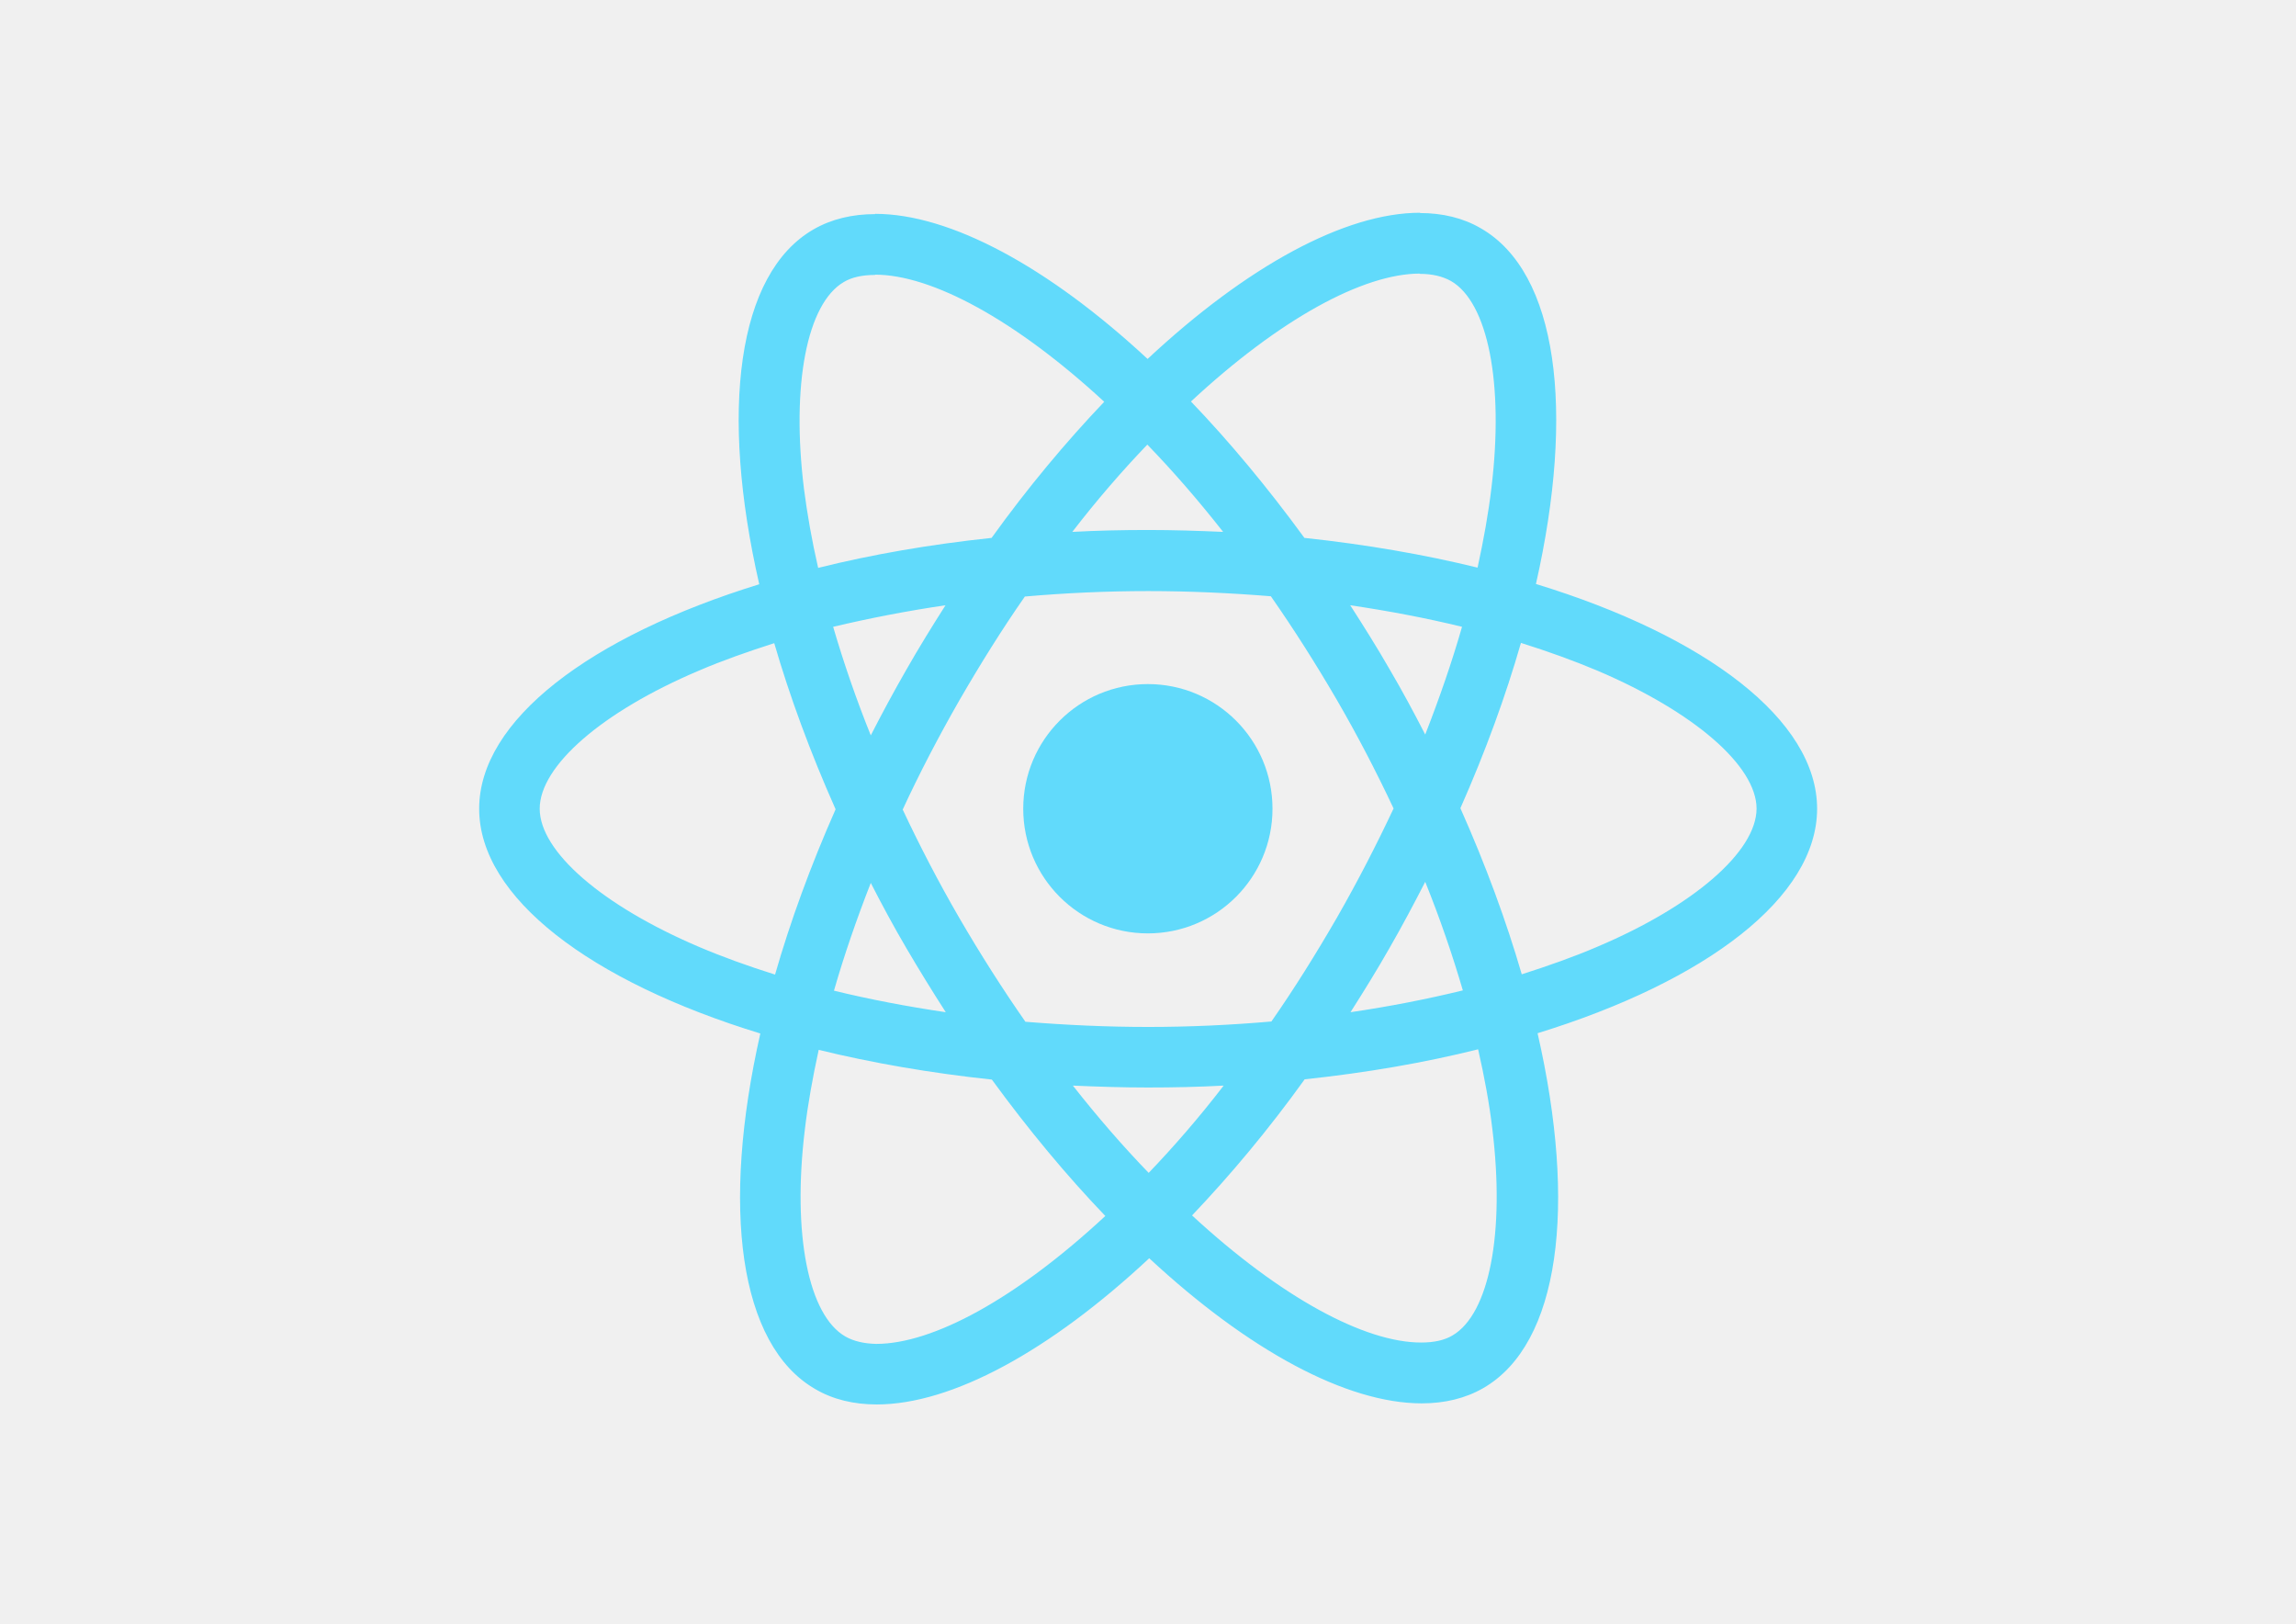
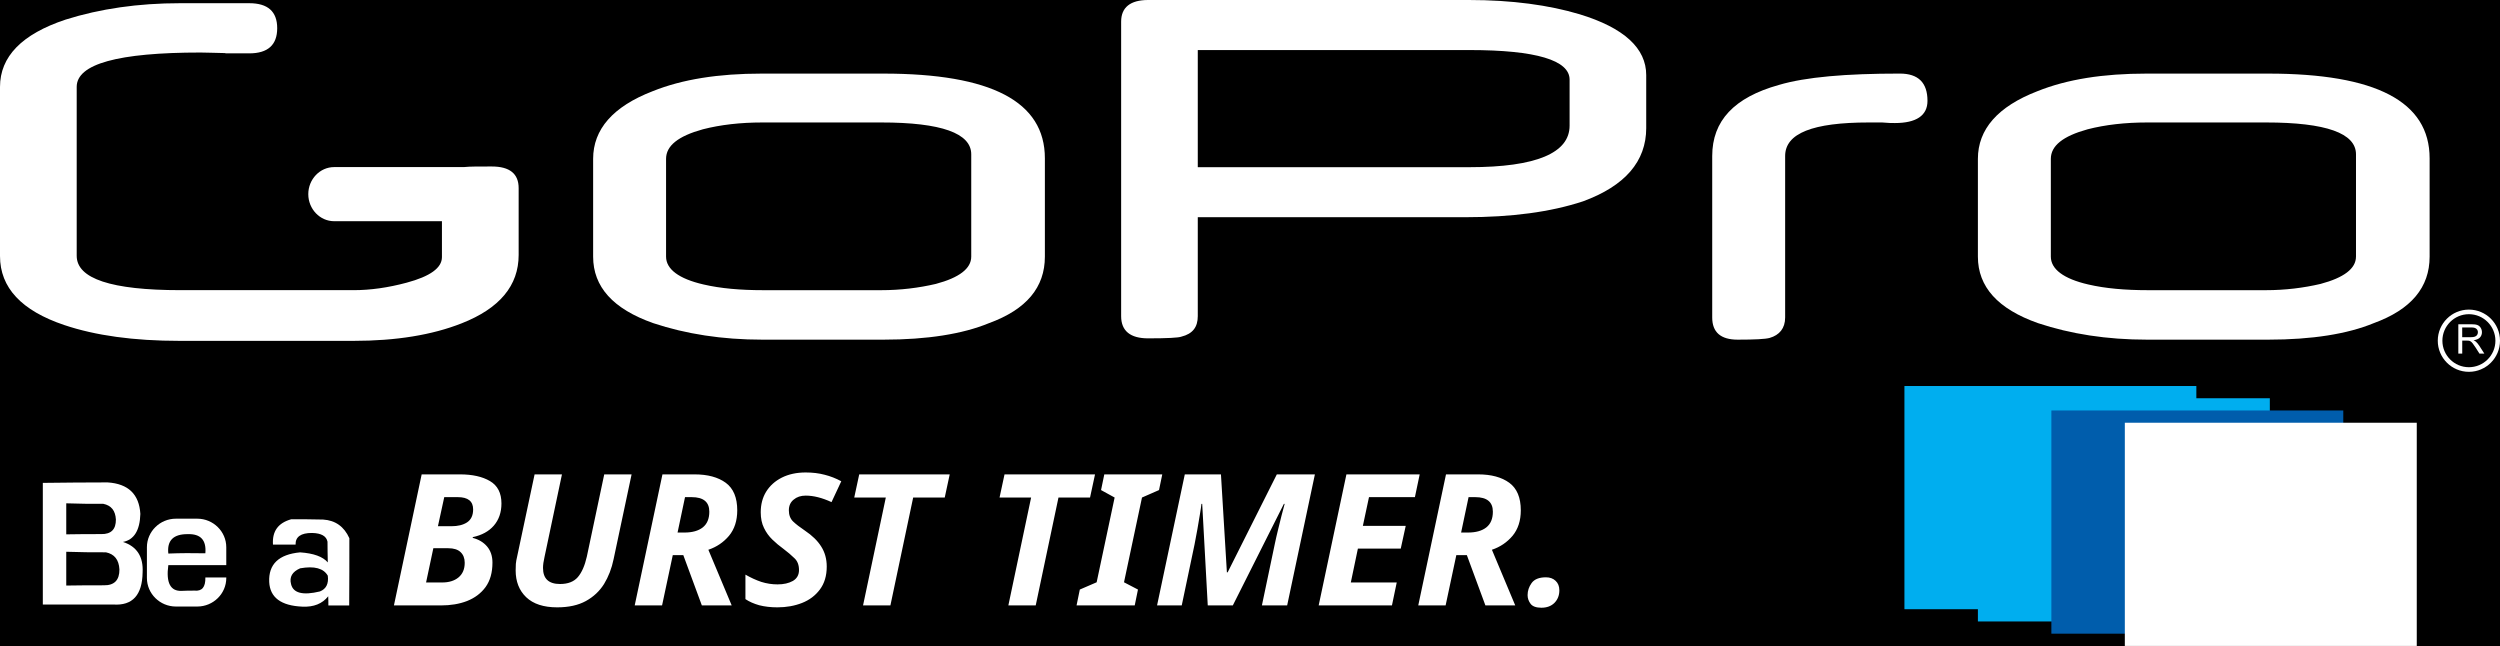
- <svg xmlns="http://www.w3.org/2000/svg" viewBox="0 0 841.9 595.3">
-   <g fill="#61DAFB">
-     <path d="M666.3 296.5c0-32.5-40.7-63.3-103.1-82.4 14.4-63.6 8-114.2-20.2-130.4-6.5-3.8-14.1-5.6-22.4-5.6v22.3c4.6 0 8.3.9 11.4 2.6 13.6 7.8 19.5 37.5 14.9 75.7-1.1 9.4-2.9 19.3-5.1 29.4-19.6-4.8-41-8.5-63.5-10.9-13.5-18.5-27.5-35.3-41.6-50 32.6-30.3 63.2-46.9 84-46.9V78c-27.5 0-63.5 19.6-99.9 53.6-36.4-33.8-72.4-53.2-99.9-53.2v22.3c20.7 0 51.4 16.5 84 46.6-14 14.7-28 31.4-41.3 49.9-22.6 2.4-44 6.1-63.6 11-2.3-10-4-19.7-5.2-29-4.7-38.2 1.1-67.9 14.6-75.8 3-1.8 6.9-2.6 11.5-2.6V78.5c-8.4 0-16 1.8-22.6 5.6-28.1 16.2-34.4 66.7-19.9 130.1-62.2 19.2-102.7 49.9-102.7 82.3 0 32.5 40.7 63.3 103.1 82.4-14.4 63.6-8 114.2 20.2 130.4 6.5 3.8 14.1 5.6 22.5 5.6 27.5 0 63.5-19.6 99.9-53.6 36.4 33.8 72.4 53.2 99.9 53.2 8.4 0 16-1.8 22.6-5.6 28.1-16.2 34.4-66.7 19.9-130.1 62-19.1 102.5-49.9 102.5-82.3zm-130.2-66.7c-3.7 12.9-8.3 26.2-13.5 39.5-4.1-8-8.4-16-13.1-24-4.6-8-9.5-15.8-14.4-23.4 14.2 2.1 27.9 4.7 41 7.9zm-45.8 106.5c-7.8 13.5-15.8 26.3-24.1 38.2-14.9 1.3-30 2-45.2 2-15.1 0-30.2-.7-45-1.9-8.3-11.9-16.4-24.6-24.2-38-7.6-13.1-14.5-26.4-20.8-39.8 6.2-13.4 13.2-26.8 20.7-39.9 7.8-13.5 15.8-26.3 24.1-38.2 14.9-1.3 30-2 45.2-2 15.1 0 30.2.7 45 1.9 8.3 11.9 16.4 24.6 24.2 38 7.6 13.1 14.5 26.4 20.8 39.8-6.3 13.4-13.2 26.8-20.7 39.9zm32.3-13c5.4 13.4 10 26.8 13.8 39.8-13.1 3.2-26.9 5.9-41.2 8 4.9-7.7 9.8-15.6 14.4-23.7 4.6-8 8.9-16.1 13-24.1zM421.2 430c-9.3-9.6-18.6-20.3-27.8-32 9 .4 18.2.7 27.5.7 9.4 0 18.7-.2 27.8-.7-9 11.7-18.3 22.4-27.5 32zm-74.4-58.9c-14.2-2.1-27.9-4.7-41-7.9 3.7-12.9 8.3-26.2 13.5-39.5 4.1 8 8.4 16 13.1 24 4.7 8 9.5 15.8 14.4 23.4zM420.7 163c9.3 9.6 18.6 20.3 27.8 32-9-.4-18.2-.7-27.5-.7-9.4 0-18.7.2-27.8.7 9-11.7 18.3-22.4 27.5-32zm-74 58.9c-4.9 7.7-9.8 15.6-14.4 23.7-4.6 8-8.9 16-13 24-5.4-13.4-10-26.8-13.8-39.8 13.1-3.1 26.9-5.8 41.2-7.9zm-90.5 125.2c-35.4-15.1-58.3-34.9-58.3-50.6 0-15.7 22.9-35.6 58.3-50.6 8.6-3.7 18-7 27.7-10.1 5.7 19.6 13.2 40 22.5 60.9-9.2 20.8-16.6 41.1-22.2 60.6-9.9-3.1-19.3-6.5-28-10.2zM310 490c-13.6-7.8-19.5-37.5-14.9-75.7 1.1-9.4 2.9-19.3 5.1-29.4 19.6 4.8 41 8.5 63.5 10.9 13.5 18.5 27.5 35.3 41.6 50-32.6 30.3-63.2 46.9-84 46.9-4.5-.1-8.3-1-11.3-2.7zm237.2-76.2c4.7 38.2-1.1 67.9-14.6 75.8-3 1.8-6.9 2.6-11.5 2.6-20.7 0-51.4-16.5-84-46.6 14-14.7 28-31.4 41.3-49.9 22.6-2.4 44-6.1 63.6-11 2.3 10.1 4.1 19.8 5.2 29.1zm38.5-66.7c-8.6 3.7-18 7-27.7 10.1-5.7-19.6-13.2-40-22.5-60.9 9.2-20.8 16.6-41.1 22.2-60.6 9.9 3.1 19.3 6.5 28.1 10.2 35.4 15.1 58.3 34.9 58.3 50.6-.1 15.7-23 35.6-58.4 50.6zM320.8 78.4z" />
-     <circle cx="420.9" cy="296.5" r="45.7" />
-     <path d="M520.5 78.1z" />
-   </g>
+ <svg xmlns="http://www.w3.org/2000/svg" version="1.1" width="204.174" height="52.755" viewBox="0 0 204.174 52.755" enable-background="new 0 0 252 90" xml:space="preserve" id="svg5758">
+   <defs id="defs5760" />
+   <rect width="252" height="90" id="rect5762" x="-23.769" y="-19.123" />
+   <path d="m 42.358,20.82 c 0,2.504 -1.552,4.365 -4.655,5.586 -2.41,0.951 -5.349,1.432 -8.819,1.432 l -14.225,0 c -3.73,0 -6.862,-0.434 -9.407,-1.291 C 1.754,25.371 0,23.494 0,20.912 L 0,7.102 C 0,4.621 1.783,2.789 5.359,1.6 8.182,0.711 11.295,0.262 14.707,0.262 l 5.648,0 c 1.523,0 2.284,0.68 2.284,2.041 0,1.367 -0.761,2.055 -2.284,2.055 l -1.725,0 c -0.164,0 -0.26,-0.006 -0.28,-0.023 C 17.917,4.321 17.531,4.314 17.194,4.306 16.856,4.298 16.577,4.29 16.375,4.29 9.638,4.29 6.264,5.224 6.264,7.093 l 0,13.797 c 0,1.871 2.824,2.807 8.472,2.807 l 14.158,0 c 1.349,0 2.795,-0.201 4.318,-0.611 1.918,-0.516 2.881,-1.205 2.881,-2.086 l 0,-2.934 -8.803,0 c -1.161,0 -2.112,-0.994 -2.112,-2.209 0,-1.217 0.951,-2.211 2.112,-2.211 l 10.585,0 c 0.535,-0.055 1.302,-0.049 2.286,-0.049 1.465,0 2.197,0.588 2.197,1.77 l 0,5.453" id="path5764" style="fill:#ffffff" />
+   <path d="m 79.321,20.959 0,-8.357 c 0,-1.717 -2.429,-2.6 -7.344,-2.6 l -9.715,0 c -1.793,0 -3.412,0.186 -4.858,0.557 -2.024,0.559 -3.007,1.348 -3.007,2.414 l 0,7.986 c 0,1.021 1.041,1.811 3.065,2.275 1.388,0.324 3.007,0.465 4.858,0.465 l 9.657,0 c 1.561,0 3.064,-0.186 4.452,-0.512 1.909,-0.509 2.892,-1.253 2.892,-2.228 m 6.014,0 c 0,2.508 -1.504,4.318 -4.569,5.434 -2.139,0.883 -5.031,1.347 -8.616,1.347 l -9.888,0 c -3.296,0 -6.246,-0.464 -8.906,-1.347 -3.296,-1.162 -4.915,-2.973 -4.915,-5.434 l 0,-7.986 c 0,-2.414 1.619,-4.27 4.858,-5.523 2.428,-0.977 5.377,-1.439 8.905,-1.439 l 9.946,0 c 8.79,0 13.185,2.275 13.185,6.918 l 0,8.03 z" id="path5766" style="fill:#ffffff" />
+   <path d="m 157.417,8.238 c 0,1.207 -0.926,1.811 -2.66,1.811 -0.231,0 -0.578,0 -1.041,-0.047 l -1.1,0 c -4.568,0 -6.824,0.883 -6.824,2.74 l 0,13.186 c 0,0.883 -0.461,1.439 -1.271,1.672 -0.349,0.094 -1.215,0.14 -2.603,0.14 -1.389,0 -2.082,-0.604 -2.082,-1.812 l 0,-13.186 c 0,-2.879 1.793,-4.783 5.437,-5.803 2.197,-0.652 5.493,-0.93 9.89,-0.93 1.504,9.76e-4 2.254,0.743 2.254,2.229" id="path5768" style="fill:#ffffff" />
+   <path d="m 192.413,20.959 0,-8.357 c 0,-1.717 -2.429,-2.6 -7.343,-2.6 l -9.715,0 c -1.794,0 -3.412,0.186 -4.858,0.557 -2.023,0.559 -3.006,1.348 -3.006,2.414 l 0,7.986 c 0,1.021 1.041,1.811 3.063,2.275 1.389,0.324 3.007,0.465 4.854,0.465 l 9.66,0 c 1.561,0 3.062,-0.186 4.451,-0.512 1.909,-0.509 2.893,-1.253 2.893,-2.228 m 6.014,0 c 0,2.508 -1.504,4.318 -4.567,5.434 -2.14,0.883 -5.032,1.347 -8.616,1.347 l -9.888,0 c -3.298,0 -6.246,-0.464 -8.905,-1.347 -3.298,-1.162 -4.916,-2.973 -4.916,-5.434 l 0,-7.986 c 0,-2.414 1.618,-4.27 4.856,-5.523 2.43,-0.977 5.378,-1.439 8.905,-1.439 l 9.945,0 c 8.789,0 13.186,2.275 13.186,6.918 l 0,8.03 z" id="path5770" style="fill:#ffffff" />
+   <path d="m 128.188,10.264 0,-3.762 c 0,-1.578 -2.725,-2.414 -8.171,-2.414 l -22.195,0 0,9.566 22.195,0 c 5.446,1e-6 8.171,-1.162 8.171,-3.39 m 6.259,0.185 c 0,2.74 -1.737,4.736 -5.157,5.992 -2.666,0.881 -5.854,1.299 -9.619,1.299 l -21.849,0 0,8.082 c 0,0.881 -0.406,1.438 -1.333,1.67 -0.232,0.094 -1.159,0.141 -2.724,0.141 -1.449,0 -2.202,-0.604 -2.202,-1.811 l 0,-24.056 C 91.563,0.604 92.316,0 93.765,0 l 26.194,0 c 3.535,0 6.549,0.418 9.039,1.162 3.652,1.113 5.448,2.785 5.448,4.969 l 0,4.318 0,0 z" id="path5772" style="fill:#ffffff" />
+   <rect x="155.534" y="31.525" width="23.841" height="18.229" id="rect5784" style="fill:#00aeef" />
+   <rect x="161.534" y="32.525" width="23.842" height="18.229" id="rect5786" style="fill:#00aeef" />
+   <rect x="167.535" y="33.523" width="23.84" height="18.229" id="rect5788" style="fill:#005dac" />
+   <rect x="173.534" y="34.525" width="23.842" height="18.229" id="rect5790" style="fill:#ffffff" />
+   <path d="m 22.294,44.48 1.846,0 c -0.02,-0.636 0.433,-0.957 1.345,-0.953 0.754,0.016 1.175,0.258 1.262,0.715 0,0.588 0.012,1.141 0.024,1.691 -0.405,-0.474 -1.159,-0.746 -2.262,-0.822 -1.745,0.164 -2.587,0.969 -2.523,2.42 0.063,1.268 0.968,1.941 2.713,2.014 0.917,0.041 1.615,-0.23 2.106,-0.846 0.013,0.268 0.013,0.508 0.013,0.75 l 1.701,0 c 0.013,-1.84 0.013,-3.666 0.013,-5.494 -0.428,-0.953 -1.147,-1.461 -2.143,-1.523 -0.877,-0.024 -1.741,-0.024 -2.606,-0.024 -1.079,0.302 -1.563,0.989 -1.489,2.073" id="path5792" style="fill:#ffffff" />
+   <path d="m 14.364,42.361 1.75,0 c 1.301,0 2.366,1.049 2.366,2.33 l 0,1.465 -4.733,0 c -0.199,1.441 0.172,2.141 1.091,2.1 0.336,-0.02 0.692,-0.02 1.05,-0.02 0.61,0.055 0.898,-0.275 0.885,-1.072 l 1.708,0 0,0.041 c 0,1.281 -1.065,2.33 -2.366,2.33 l -1.75,0 c -1.302,0 -2.367,-1.049 -2.367,-2.33 l 0,-2.514 c -9.77e-4,-1.281 1.064,-2.33 2.366,-2.33" id="path5794" style="fill:#ffffff" />
+   <path d="m 3.497,39.436 0,9.935 5.763,0 c 1.563,0.104 2.358,-0.775 2.387,-2.615 0.069,-1.285 -0.46,-2.125 -1.605,-2.496 0.899,-0.172 1.38,-0.928 1.421,-2.286 -0.097,-1.613 -0.988,-2.468 -2.676,-2.576 -1.785,0.006 -3.568,0.012 -5.29,0.039" id="path5796" style="fill:#ffffff" />
+   <path d="m 5.411,41.105 0,2.535 c 0.994,-0.021 1.929,-0.021 2.861,-0.021 0.81,0.014 1.2,-0.393 1.193,-1.193 -0.041,-0.729 -0.384,-1.148 -1.028,-1.279 -1.017,0.008 -1.99,-0.006 -3.026,-0.041" id="path5798" />
+   <path d="m 5.411,45.062 0,2.76 c 1.064,-0.021 2.064,-0.021 3.063,-0.021 0.868,0.016 1.287,-0.426 1.279,-1.301 -0.044,-0.793 -0.411,-1.25 -1.103,-1.393 -1.086,0.006 -2.129,-0.008 -3.239,-0.045" id="path5800" />
+   <path d="m 16.772,45.186 c 0.09,-1.078 -0.384,-1.594 -1.44,-1.563 -1.174,-0.008 -1.702,0.521 -1.585,1.586 1.008,-0.042 2.015,-0.042 3.025,-0.022" id="path5802" />
+   <path d="m 26.771,47.018 c -0.343,-0.606 -1.095,-0.811 -2.259,-0.604 -0.645,0.281 -0.893,0.709 -0.742,1.289 0.168,0.73 0.949,0.941 2.358,0.6 0.511,-0.205 0.725,-0.629 0.643,-1.285" id="path5804" />
+   <path d="m 201.633,25.285 c 1.402,0 2.541,1.137 2.541,2.541 0,1.402 -1.139,2.541 -2.541,2.541 -1.401,0 -2.541,-1.139 -2.541,-2.541 0,-1.404 1.14,-2.541 2.541,-2.541" id="path5806" style="fill:#ffffff" />
+   <path d="m 201.633,25.66 c 1.193,0 2.166,0.971 2.166,2.166 0,1.195 -0.973,2.164 -2.166,2.164 -1.194,0 -2.164,-0.969 -2.164,-2.164 0,-1.195 0.97,-2.166 2.164,-2.166" id="path5808" />
+   <path d="m 200.77,28.883 0,-2.402 1.07,0 c 0.216,0 0.379,0.02 0.488,0.063 0.113,0.043 0.201,0.119 0.271,0.229 0.066,0.106 0.1,0.229 0.1,0.36 0,0.171 -0.055,0.314 -0.166,0.433 -0.109,0.117 -0.283,0.188 -0.515,0.223 0.086,0.039 0.149,0.08 0.192,0.119 0.095,0.086 0.183,0.193 0.267,0.32 l 0.42,0.653 -0.401,0 -0.318,-0.502 c -0.096,-0.144 -0.172,-0.254 -0.23,-0.328 -0.061,-0.079 -0.117,-0.133 -0.164,-0.163 -0.047,-0.029 -0.094,-0.052 -0.145,-0.062 -0.036,-0.006 -0.096,-0.01 -0.18,-0.01 l -0.369,0 0,1.065 -0.32,0 0,9.76e-4 z" id="path5810" style="fill:#ffffff" />
+   <path d="m 201.088,27.539 0.688,0 c 0.146,0 0.259,-0.014 0.343,-0.045 0.082,-0.029 0.146,-0.078 0.188,-0.143 0.043,-0.066 0.062,-0.14 0.062,-0.218 0,-0.112 -0.039,-0.207 -0.123,-0.278 -0.082,-0.074 -0.213,-0.111 -0.394,-0.111 l -0.765,0 0,0.795" id="path5812" />
+   <text xml:space="preserve" style="font-style:normal;font-weight:normal;font-size:40px;line-height:125%;font-family:sans-serif;letter-spacing:0px;word-spacing:0px;fill:#000000;fill-opacity:1;stroke:none;stroke-width:1px;stroke-linecap:butt;stroke-linejoin:miter;stroke-opacity:1" x="31.781" y="49.446" id="text4348">
+     <tspan id="tspan4350" x="31.781" y="49.446" style="font-style:italic;font-variant:normal;font-weight:bold;font-stretch:normal;font-size:15px;font-family:Verdana;-inkscape-font-specification:'Verdana Bold Italic';fill:#ffffff">BURST TIMER.</tspan>
+   </text>
</svg>
